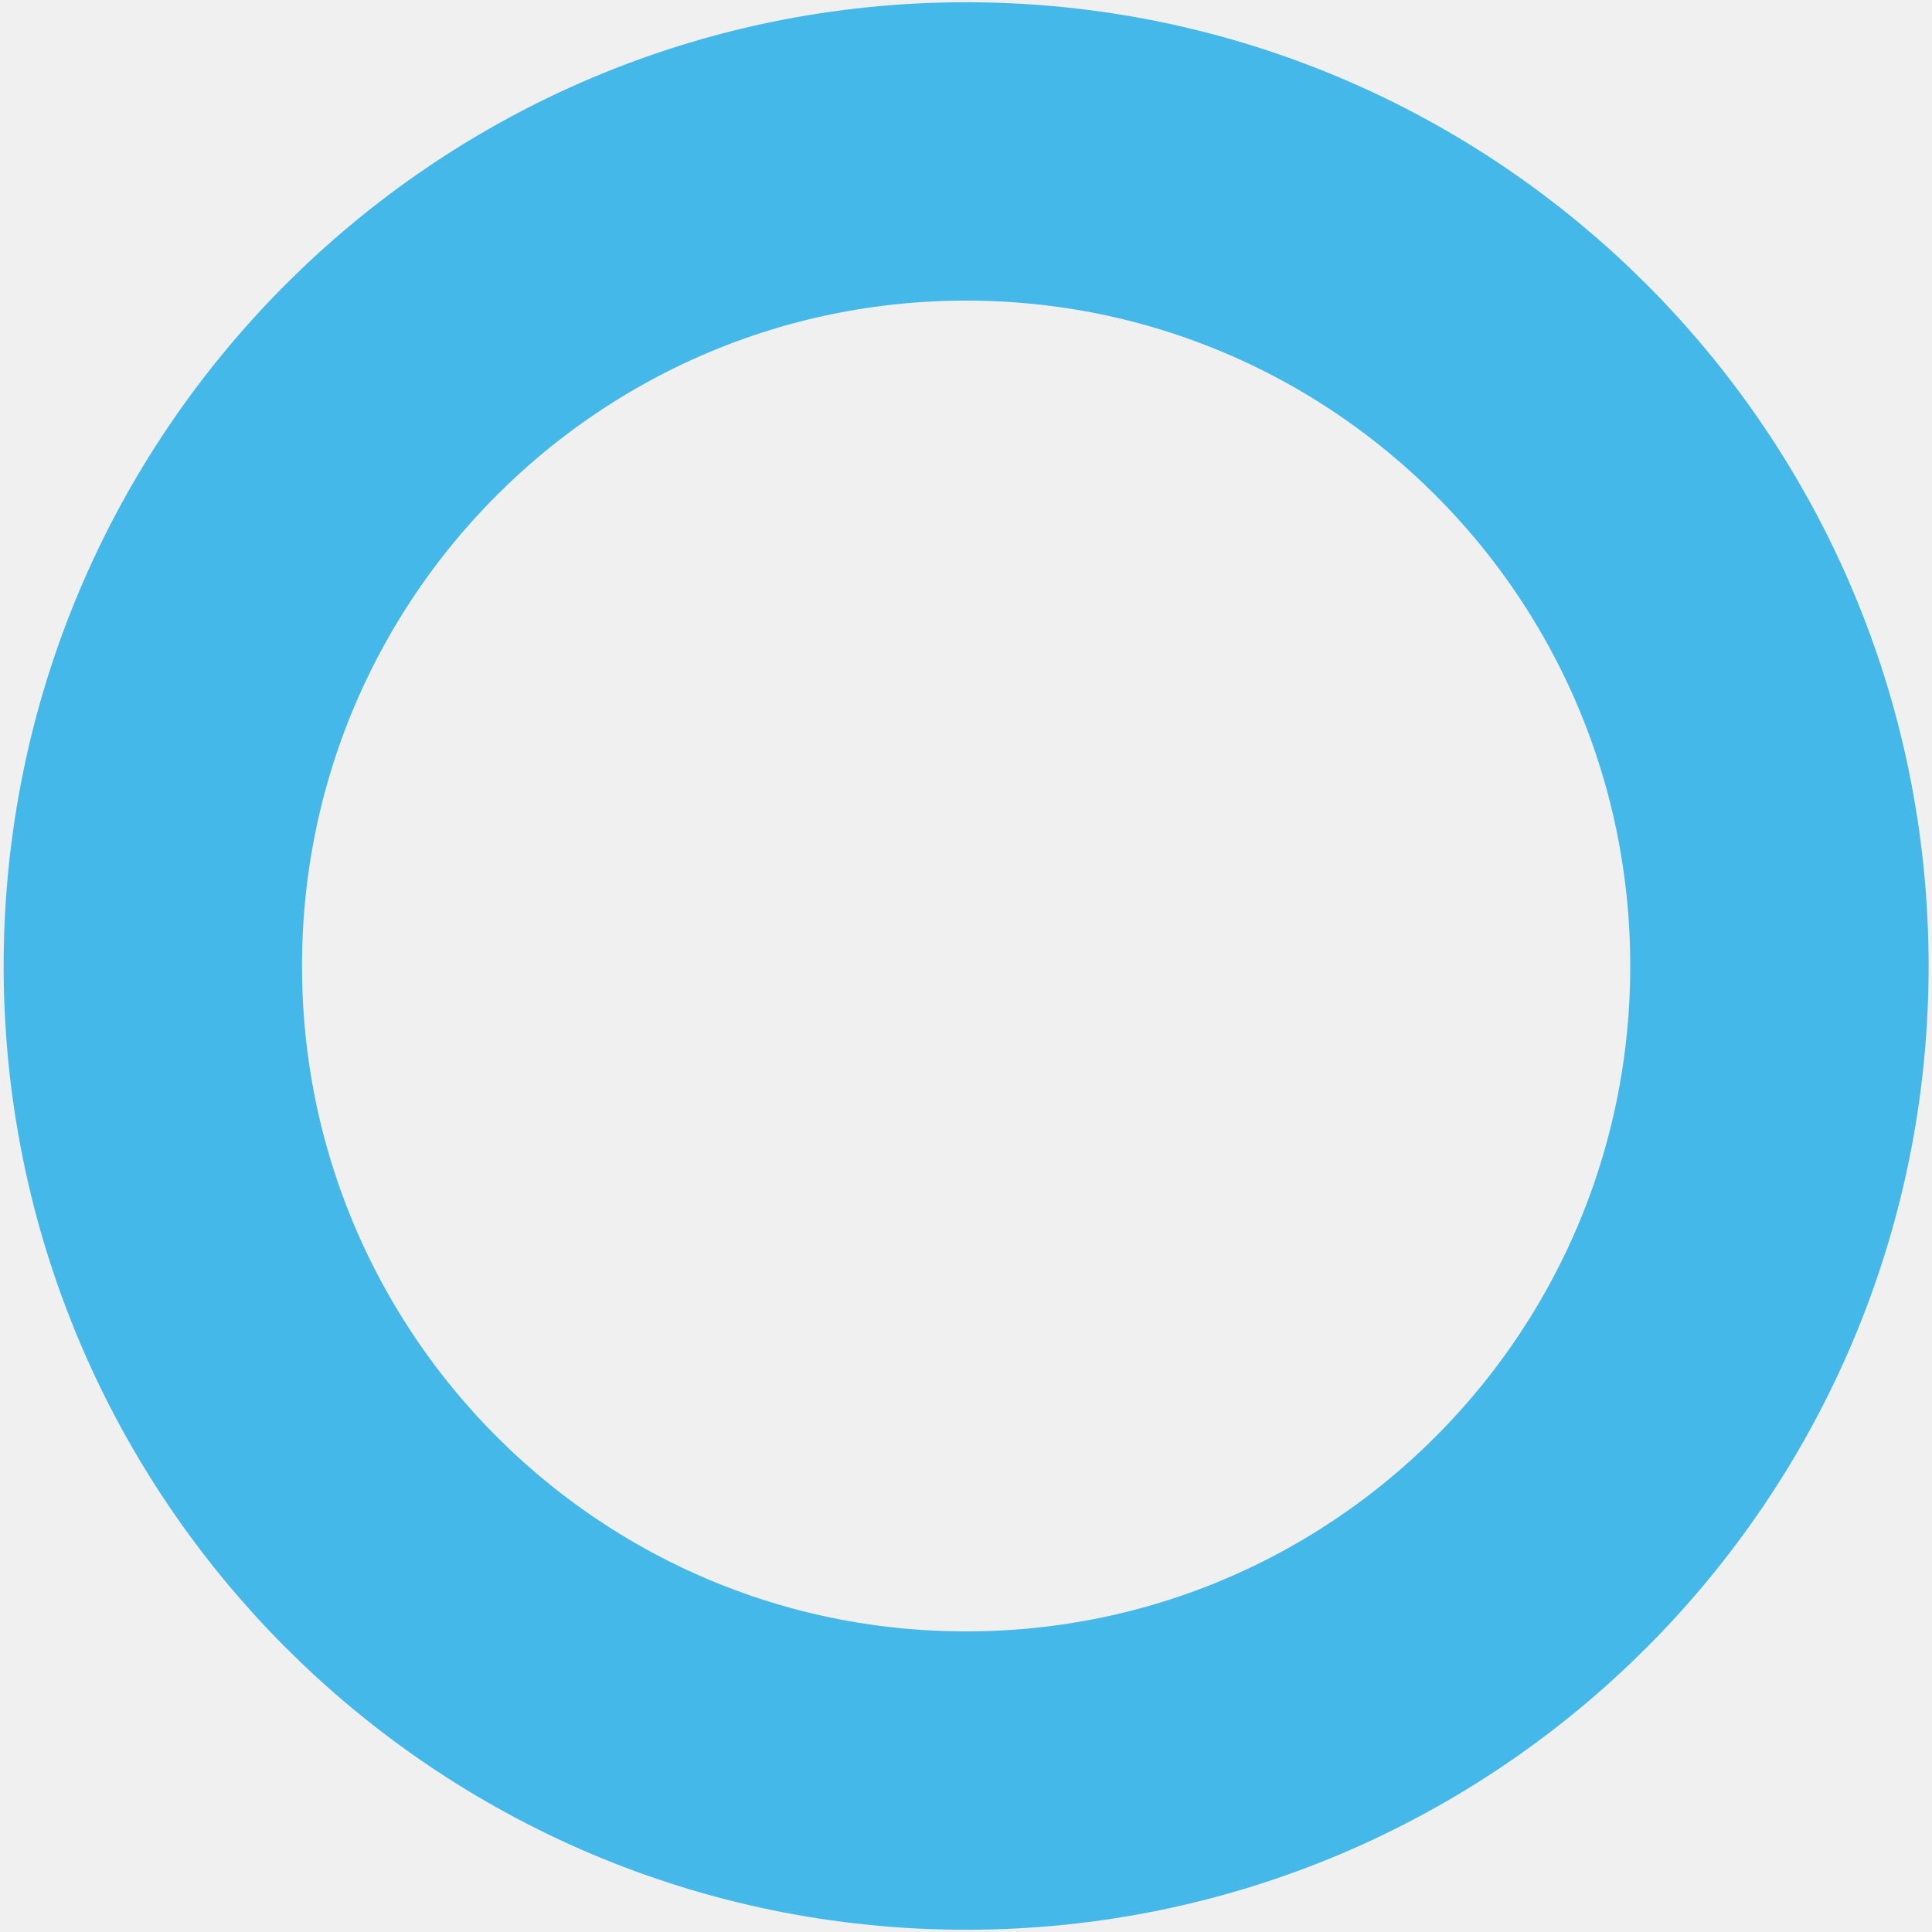
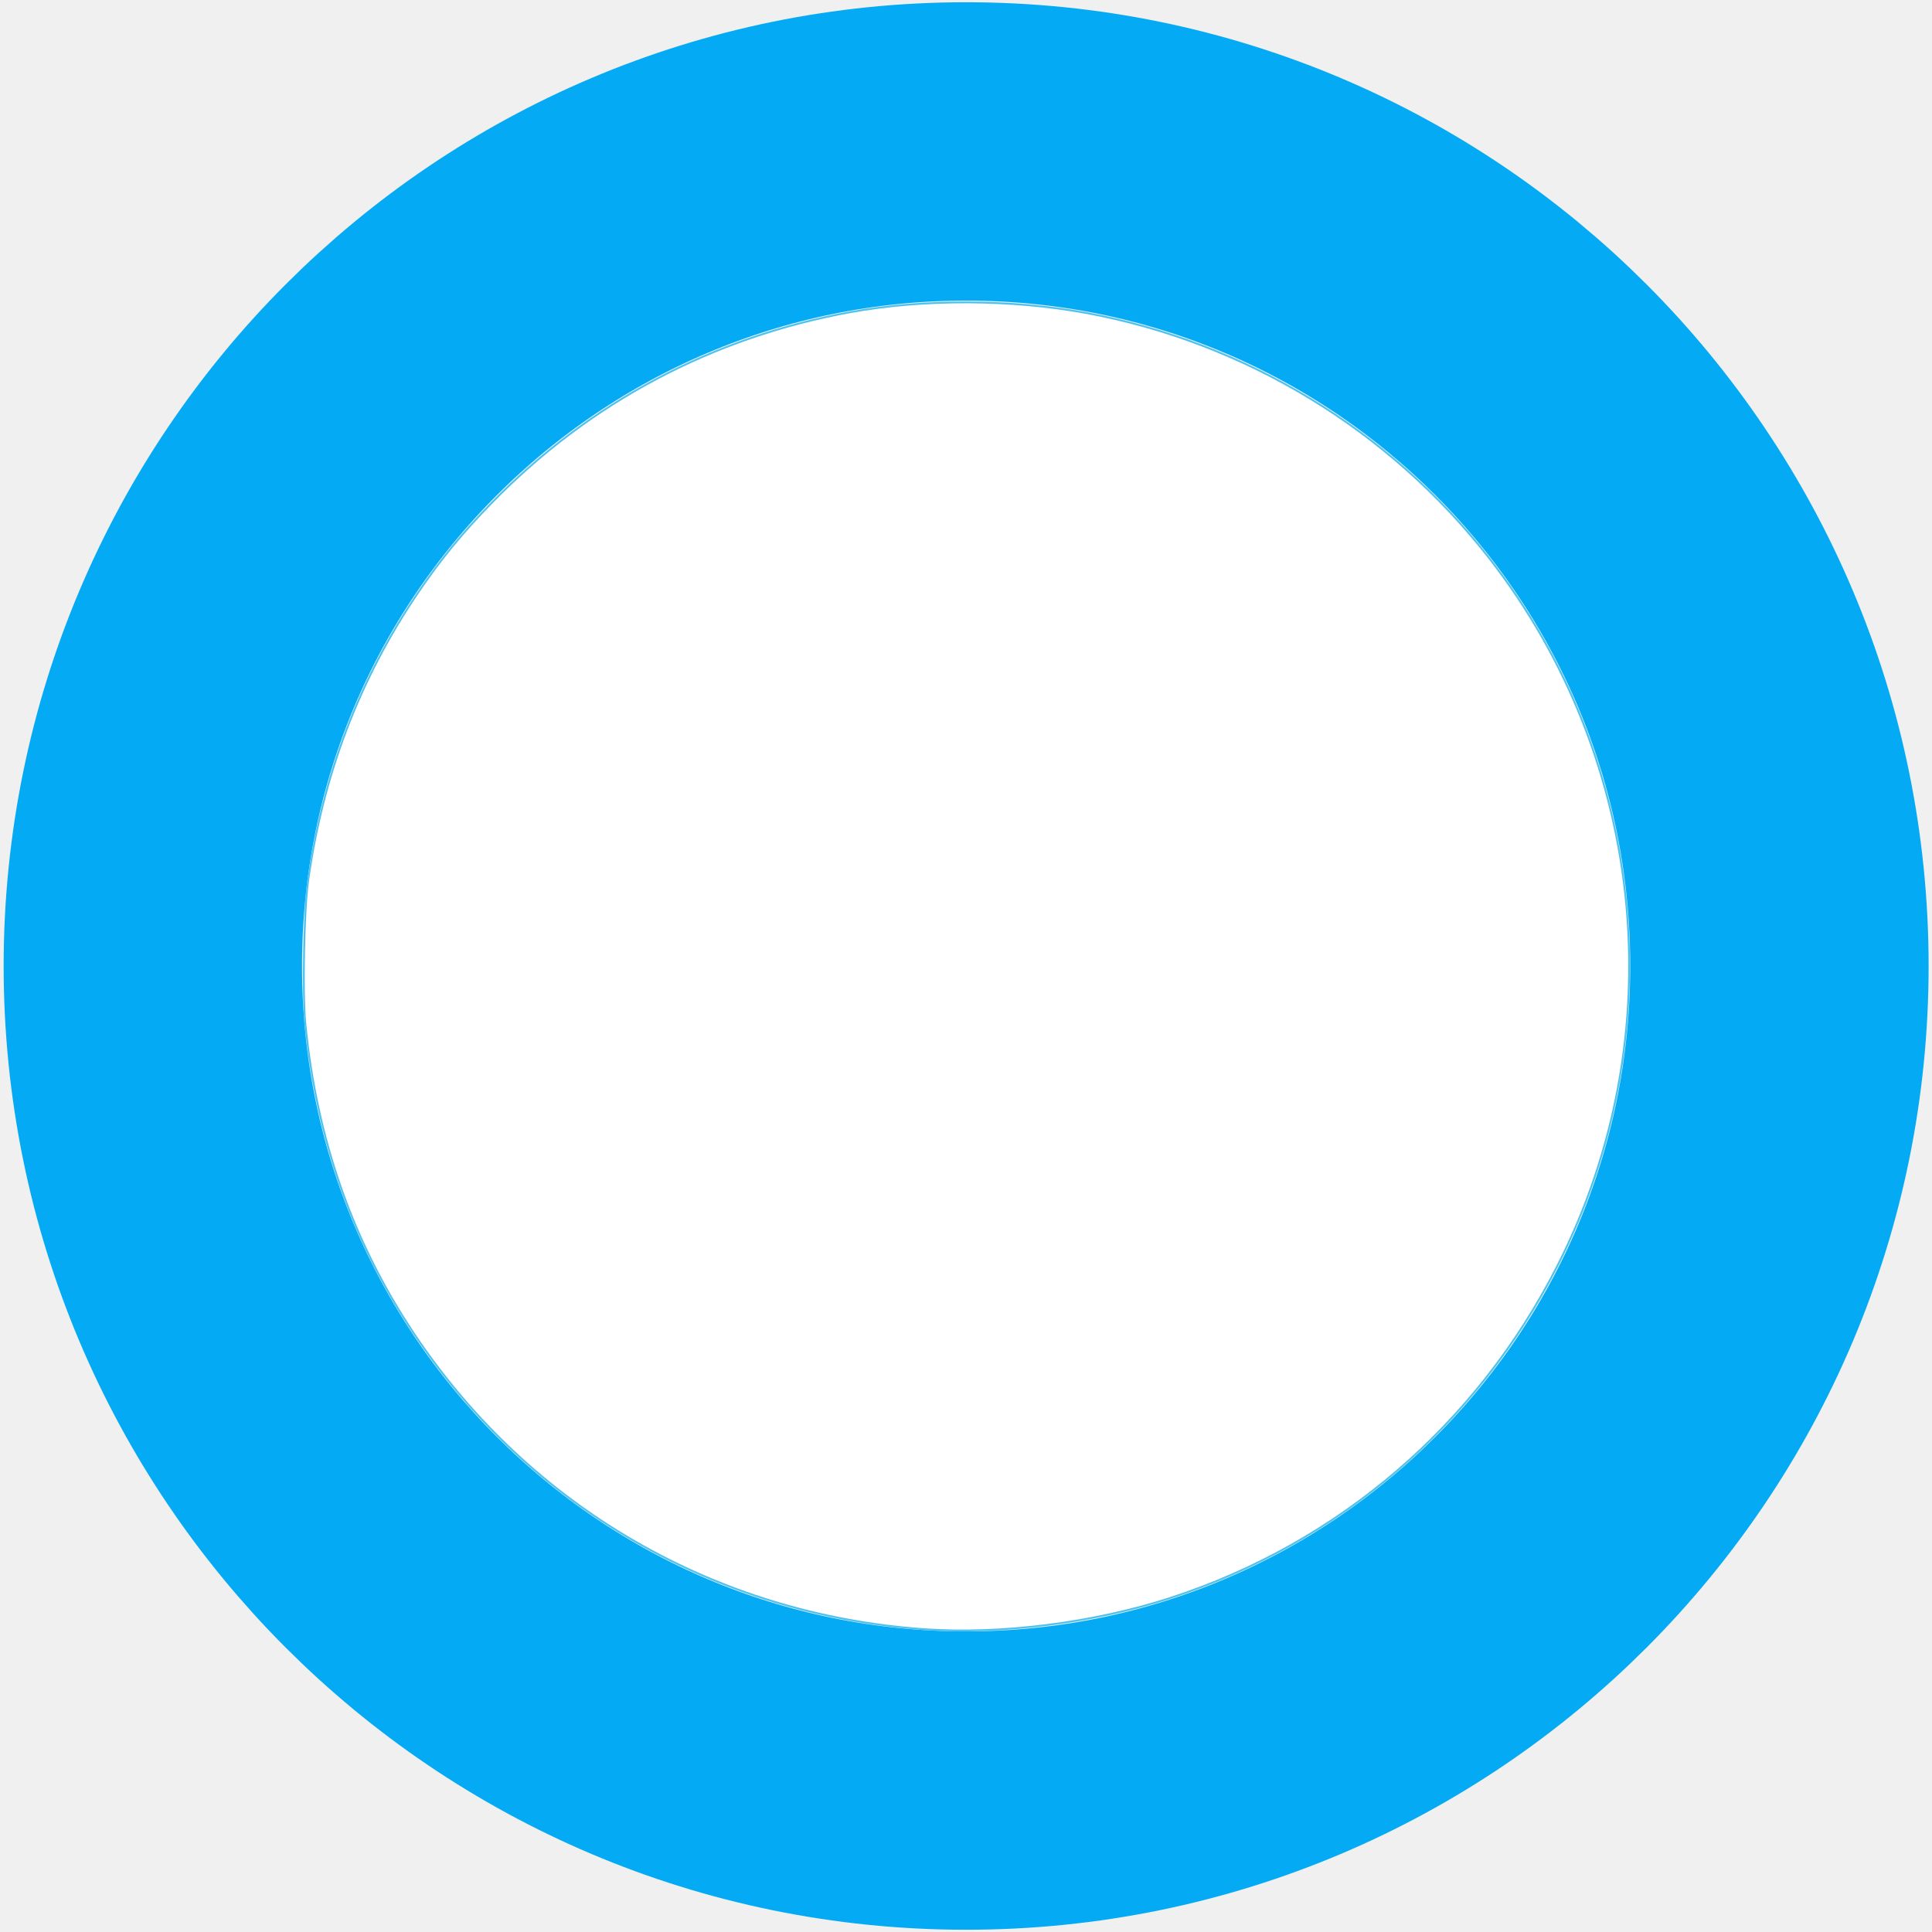
<svg xmlns="http://www.w3.org/2000/svg" width="5.651mm" height="5.653mm" viewBox="0 0 6.091 6.092" version="1.1" id="svg12">
  <defs id="defs9">
    <linearGradient id="linearGradient5557">
      <stop style="stop-color:#ffffff;stop-opacity:1;" offset="0" id="stop5553" />
      <stop style="stop-color:#ffffff;stop-opacity:0;" offset="1" id="stop5555" />
    </linearGradient>
  </defs>
-   <ellipse style="fill:#45b8ea;fill-opacity:0;stroke:#45b8ea;stroke-width:0.941;stroke-dasharray:none" id="path7946" ry="2.569" rx="2.565" cy="3.046" cx="3.047" />
+   <ellipse style="fill:#05AAF4;fill-opacity:0;stroke:#05AAF4;stroke-width:0.941;stroke-dasharray:none" id="path7946" ry="2.569" rx="2.565" cy="3.046" cx="3.047" />
+   <path style="fill:#FFFFFF;fill-opacity:1;stroke:#4cc2f1;stroke-width:0.02" d="M 10.225,18.018 C 7.916,17.857 5.862,16.668 4.581,14.751 3.9,13.732 3.5,12.589 3.377,11.313 3.345,10.989 3.363,10.071 3.407,9.75 3.568,8.582 3.972,7.517 4.617,6.564 4.869,6.192 5.108,5.899 5.437,5.562 6.523,4.449 7.878,3.729 9.406,3.451 c 0.814,-0.148 1.775,-0.144 2.608,0.009 1.76,0.325 3.351,1.292 4.455,2.709 1.748,2.245 2.043,5.3 0.756,7.831 -0.895,1.76 -2.418,3.066 -4.28,3.672 -0.846,0.275 -1.868,0.405 -2.72,0.346 z" id="path805" transform="scale(0.2851384)" />
</svg>
